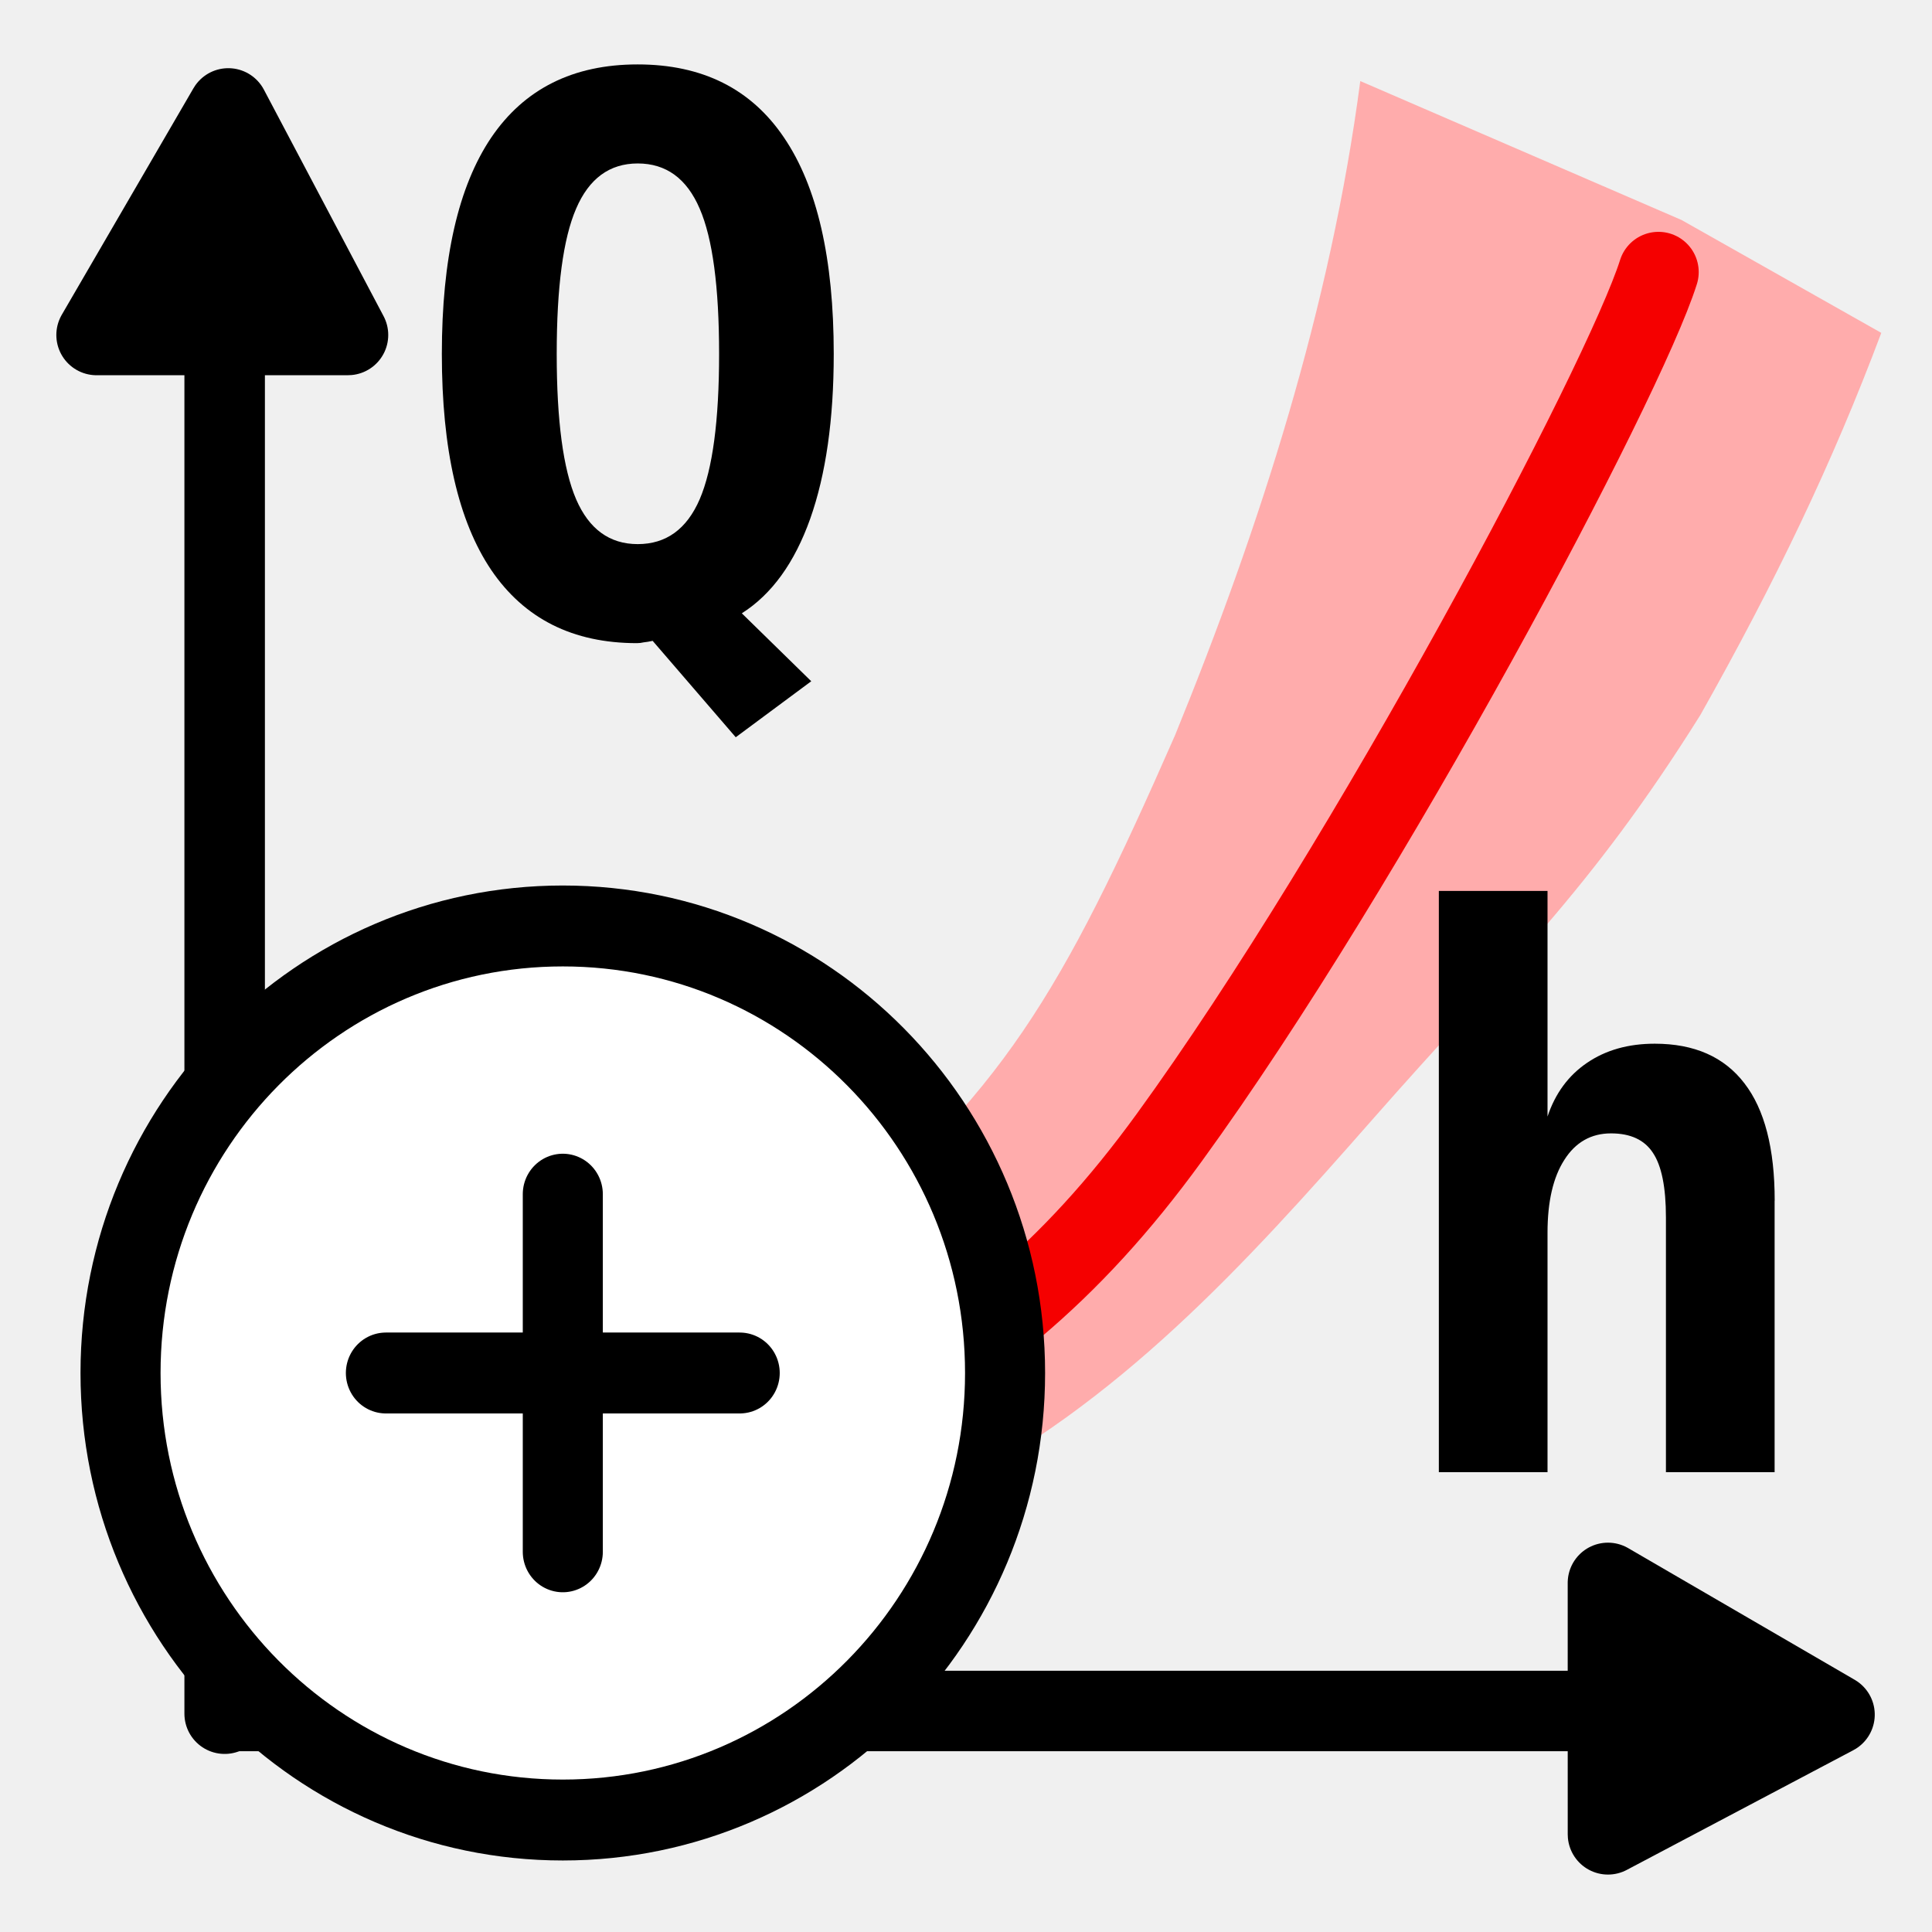
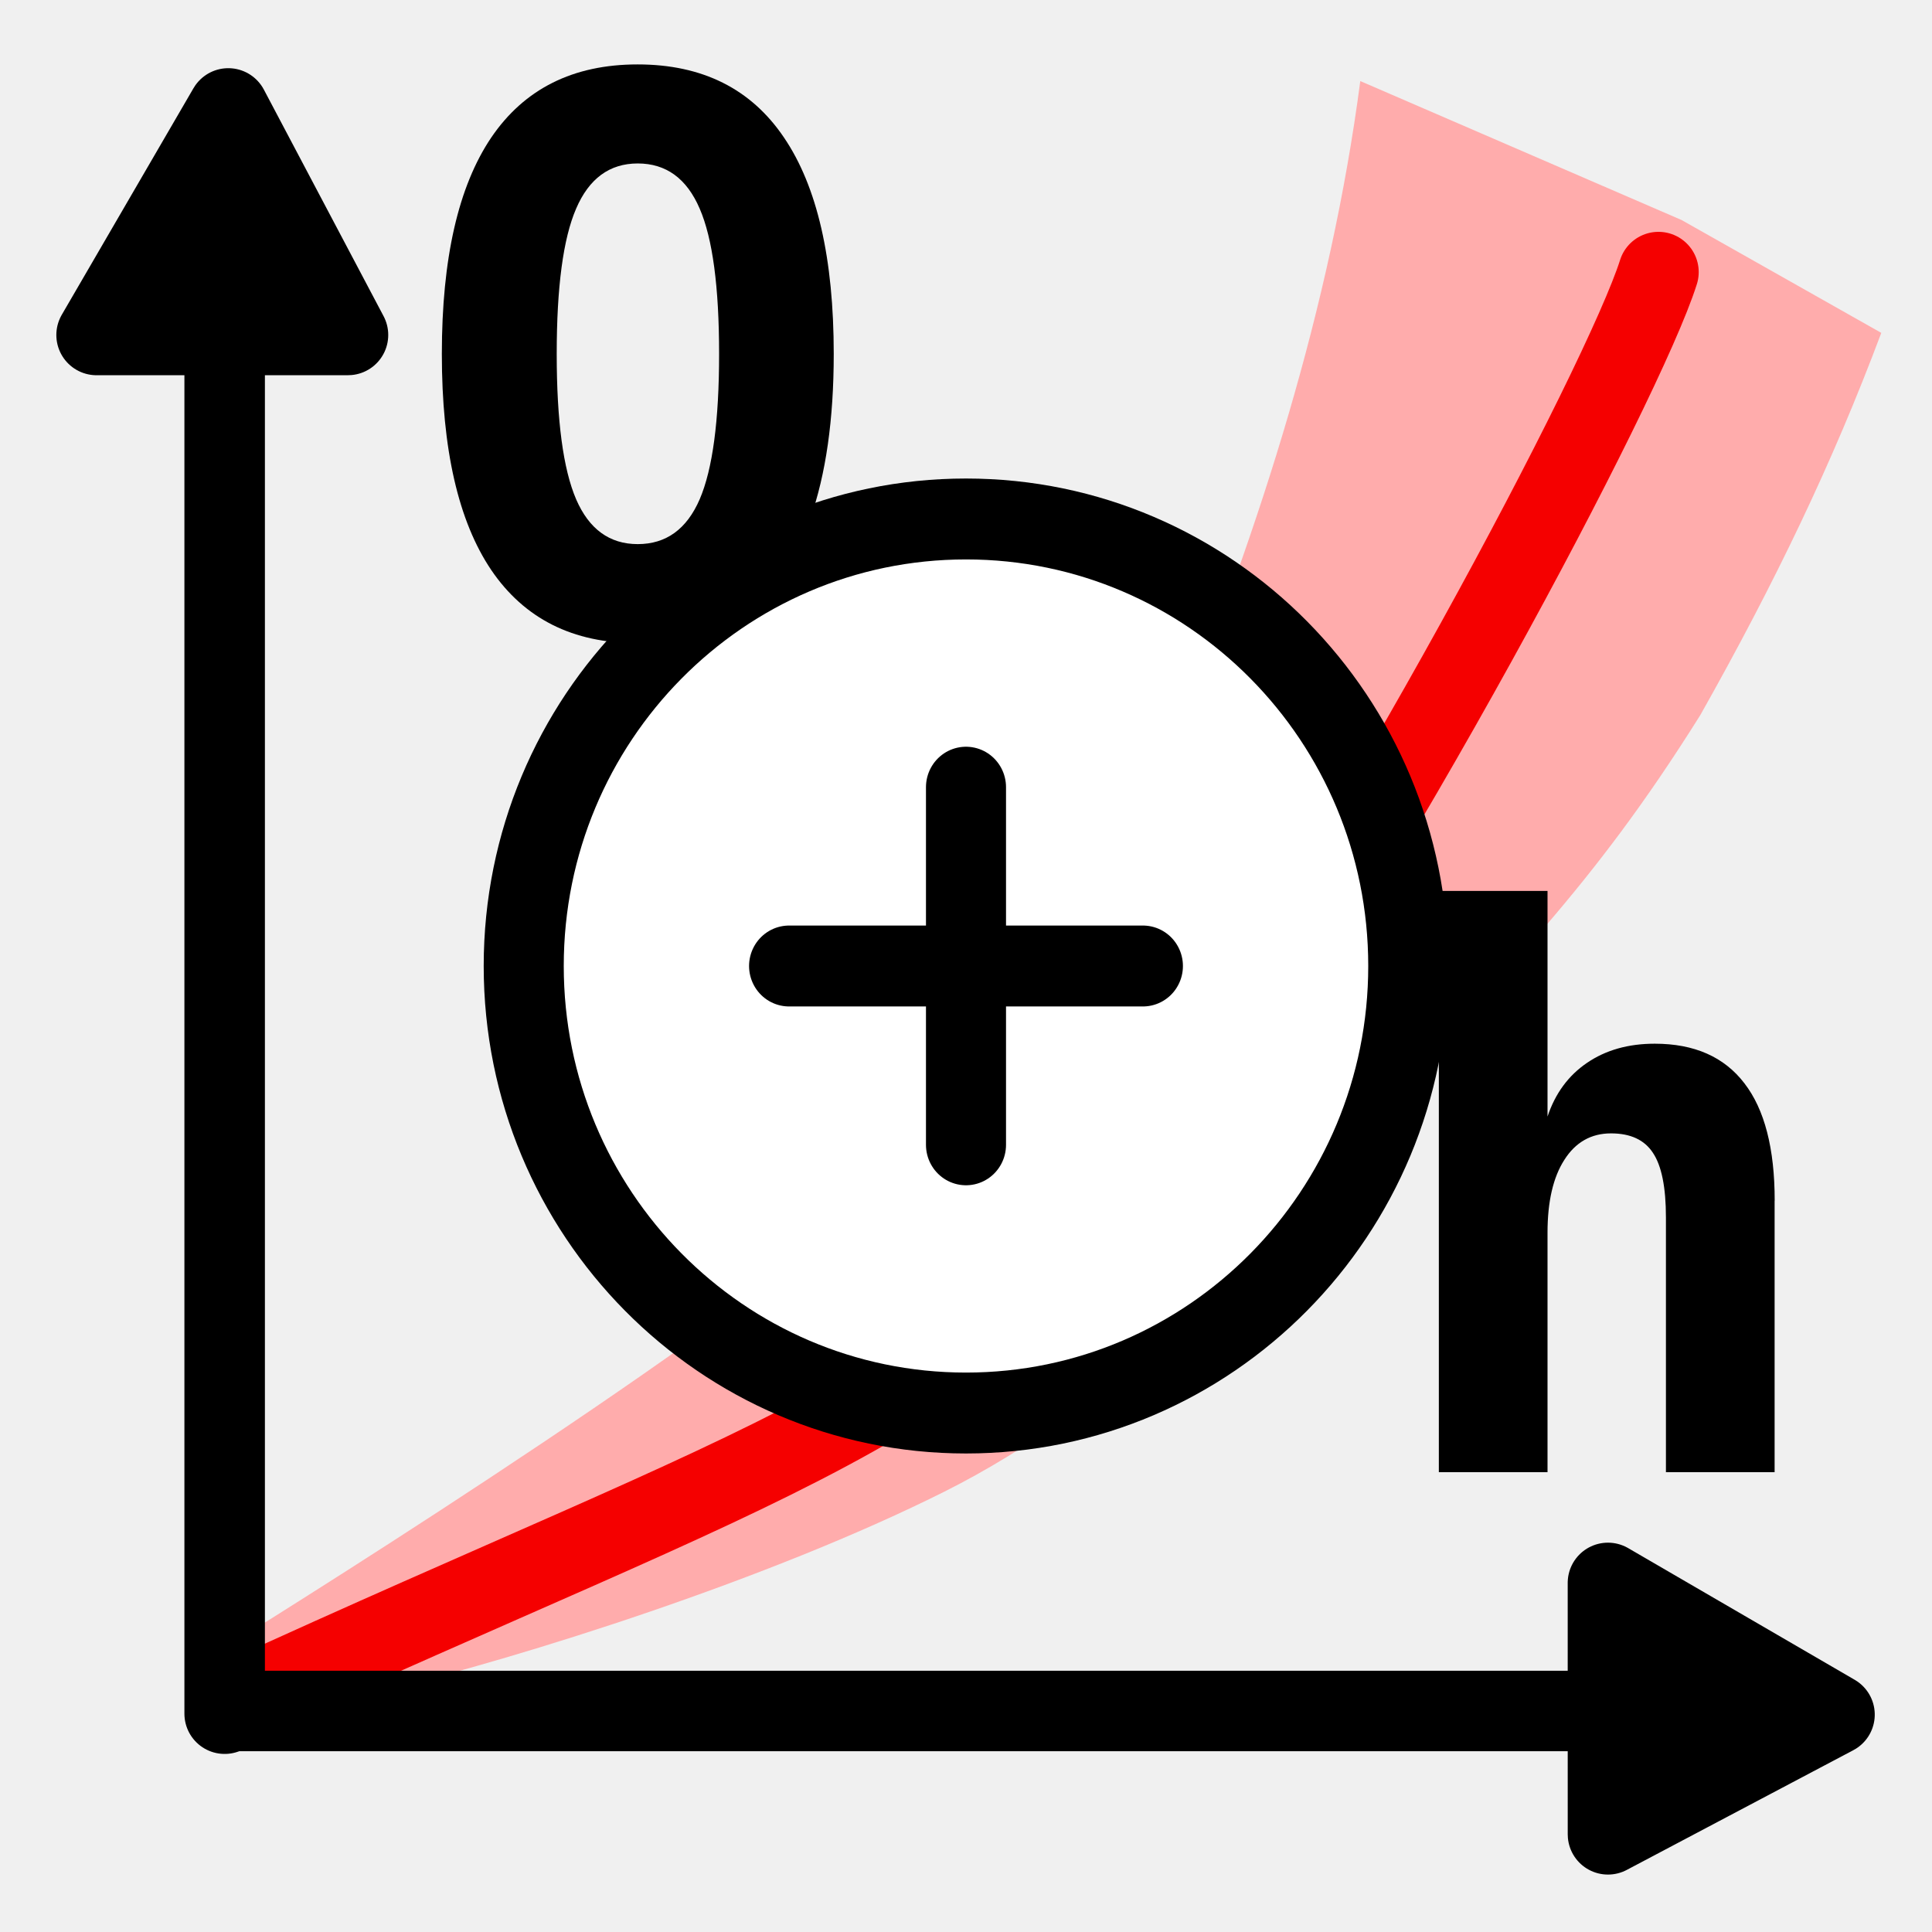
<svg xmlns="http://www.w3.org/2000/svg" width="24" height="24" viewBox="0 0 24 24" fill="none" stroke="currentColor" stroke-width="1.5" stroke-linecap="round" stroke-linejoin="round" version="1.1" id="svg4" xml:space="preserve">
  <defs id="defs8">
    <rect x="-4.458" y="-11.721" width="35.559" height="33.618" id="rect13873" />
    <rect x="-4.458" y="-11.721" width="35.559" height="33.618" id="rect13873-6" />
  </defs>
  <path style="fill:#ffacac;fill-opacity:1;stroke:none;stroke-width:1.5;stroke-linecap:round;stroke-opacity:1" d="m 2.517,20.638 c 0,0 5.321,-3.272 7.694,-5.213 2.231,-1.825 2.966,-3.056 4.386,-6.292 1.062,-2.602 1.934,-5.331 2.301,-8.126 l 3.991,1.726 2.481,1.402 c -0.609,1.624 -1.324,3.108 -2.247,4.746 -1.384,2.211 -2.391,3.11 -4.081,5.034 -1.578,1.796 -3.164,3.542 -5.321,4.62 -2.157,1.079 -5.213,2.049 -7.011,2.481 -1.798,0.431 -2.229,0.036 -2.229,0.036 z" id="path33167" />
  <path style="fill:none;stroke:#f50000;stroke-width:1;stroke-linecap:round;stroke-opacity:1;stroke-dasharray:none" d="M 2.912,21.141 C 9.564,18.085 12.045,17.546 14.526,14.13 17.007,10.714 20.171,4.746 20.602,3.38" id="path32703" />
  <g id="g68004" transform="translate(0,0.047113)" />
  <g id="g68004-2" transform="translate(0,0.04711335)">
    <g aria-label="Q" transform="matrix(1.425569,0,0,1.425569,-33.55192,16.10652)" id="text13871-7" style="font-weight:bold;font-size:6.667px;font-family:monospace;-inkscape-font-specification:'monospace Bold';text-align:end;text-anchor:end;white-space:pre;shape-inside:url(#rect13873);display:inline;fill:#ff0000;stroke:none;stroke-width:1.052">
      <path d="m 29.223,-5.747 q -0.046,0.01 -0.078,0.013 -0.029,0.007 -0.059,0.007 -0.837,0 -1.27,-0.638 -0.43,-0.638 -0.43,-1.882 0,-1.247 0.43,-1.885 0.433,-0.638 1.276,-0.638 0.846,0 1.276,0.638 0.433,0.638 0.433,1.885 0,0.856 -0.205,1.436 -0.205,0.576 -0.596,0.824 l 0.605,0.592 -0.658,0.488 z m -0.13,-4.16 q -0.368,0 -0.537,0.394 -0.169,0.391 -0.169,1.266 0,0.872 0.169,1.266 0.169,0.391 0.537,0.391 0.371,0 0.54,-0.391 0.169,-0.394 0.169,-1.266 0,-0.876 -0.169,-1.266 -0.169,-0.394 -0.54,-0.394 z" style="fill:#000000;stroke:none;stroke-width:1.052" id="path14160" />
    </g>
    <g aria-label="h" transform="translate(-15.96116,16.62115)" id="text13871-8-1" style="font-weight:bold;font-size:6.667px;font-family:monospace;-inkscape-font-specification:'monospace Bold';text-align:end;white-space:pre;shape-inside:url(#rect13873-6);display:inline;fill:#ff0000;stroke:none">
      <path d="M 38.006,-1.753 V 1.62 H 36.656 v -3.165 q 0,-0.562 -0.162,-0.803 -0.158,-0.241 -0.52,-0.241 -0.371,0 -0.58,0.329 -0.209,0.325 -0.209,0.905 v 2.975 h -1.35 v -7.221 h 1.35 v 2.803 q 0.144,-0.432 0.492,-0.668 0.348,-0.237 0.84,-0.237 0.738,0 1.114,0.492 0.376,0.487 0.376,1.457 z" style="fill:#000000;stroke:none;stroke-width:1.5" id="path14175" />
    </g>
    <g id="g67969" transform="translate(5.459818,0.1858789)">
      <g id="g67893">
        <path style="fill:none;fill-opacity:1;stroke:#000000;stroke-width:1;stroke-linecap:round;stroke-dasharray:none;stroke-opacity:1" d="M -2.669,21.055 V 2.683" id="path12528-5" />
        <path style="fill:#000000;fill-opacity:1;stroke:#000000;stroke-width:1;stroke-linecap:round;stroke-dasharray:none;stroke-opacity:1" d="m -2.624,1.114 1.487,2.814 -3.123,3.438e-4 z" id="path67841" />
      </g>
      <g id="g67893-1" transform="rotate(90,-2.623761,21.06681)">
        <path style="fill:none;fill-opacity:1;stroke:#000000;stroke-width:1;stroke-linecap:round;stroke-dasharray:none;stroke-opacity:1" d="M -2.669,21.055 V 2.683" id="path12528-5-7" />
        <path style="fill:#000000;fill-opacity:1;stroke:#000000;stroke-width:1;stroke-linecap:round;stroke-dasharray:none;stroke-opacity:1" d="m -2.624,1.114 1.487,2.814 -3.123,3.438e-4 z" id="path67841-9" />
      </g>
    </g>
  </g>
-   <g id="g8858" transform="matrix(0.5494039,0,0,0.5553121,9.973491,25.86417)" style="stroke-width:1.81;stroke-dasharray:none">
+   <g id="g8858" transform="matrix(0.5494039,0,0,0.5553121,14.98212,20.80836)" style="stroke-width:1.81;stroke-dasharray:none">
    <circle cx="-5.428" cy="-15.862" r="10" id="circle8331" style="fill:#ffffff;fill-opacity:1;stroke-width:1.81;stroke-dasharray:none" />
    <line x1="-5.428" y1="-19.862" x2="-5.428" y2="-11.862" id="line8333" style="stroke-width:1.81;stroke-dasharray:none" />
    <line x1="-9.428" y1="-15.862" x2="-1.428" y2="-15.862" id="line8335" style="stroke-width:1.81;stroke-dasharray:none" />
  </g>
</svg>
